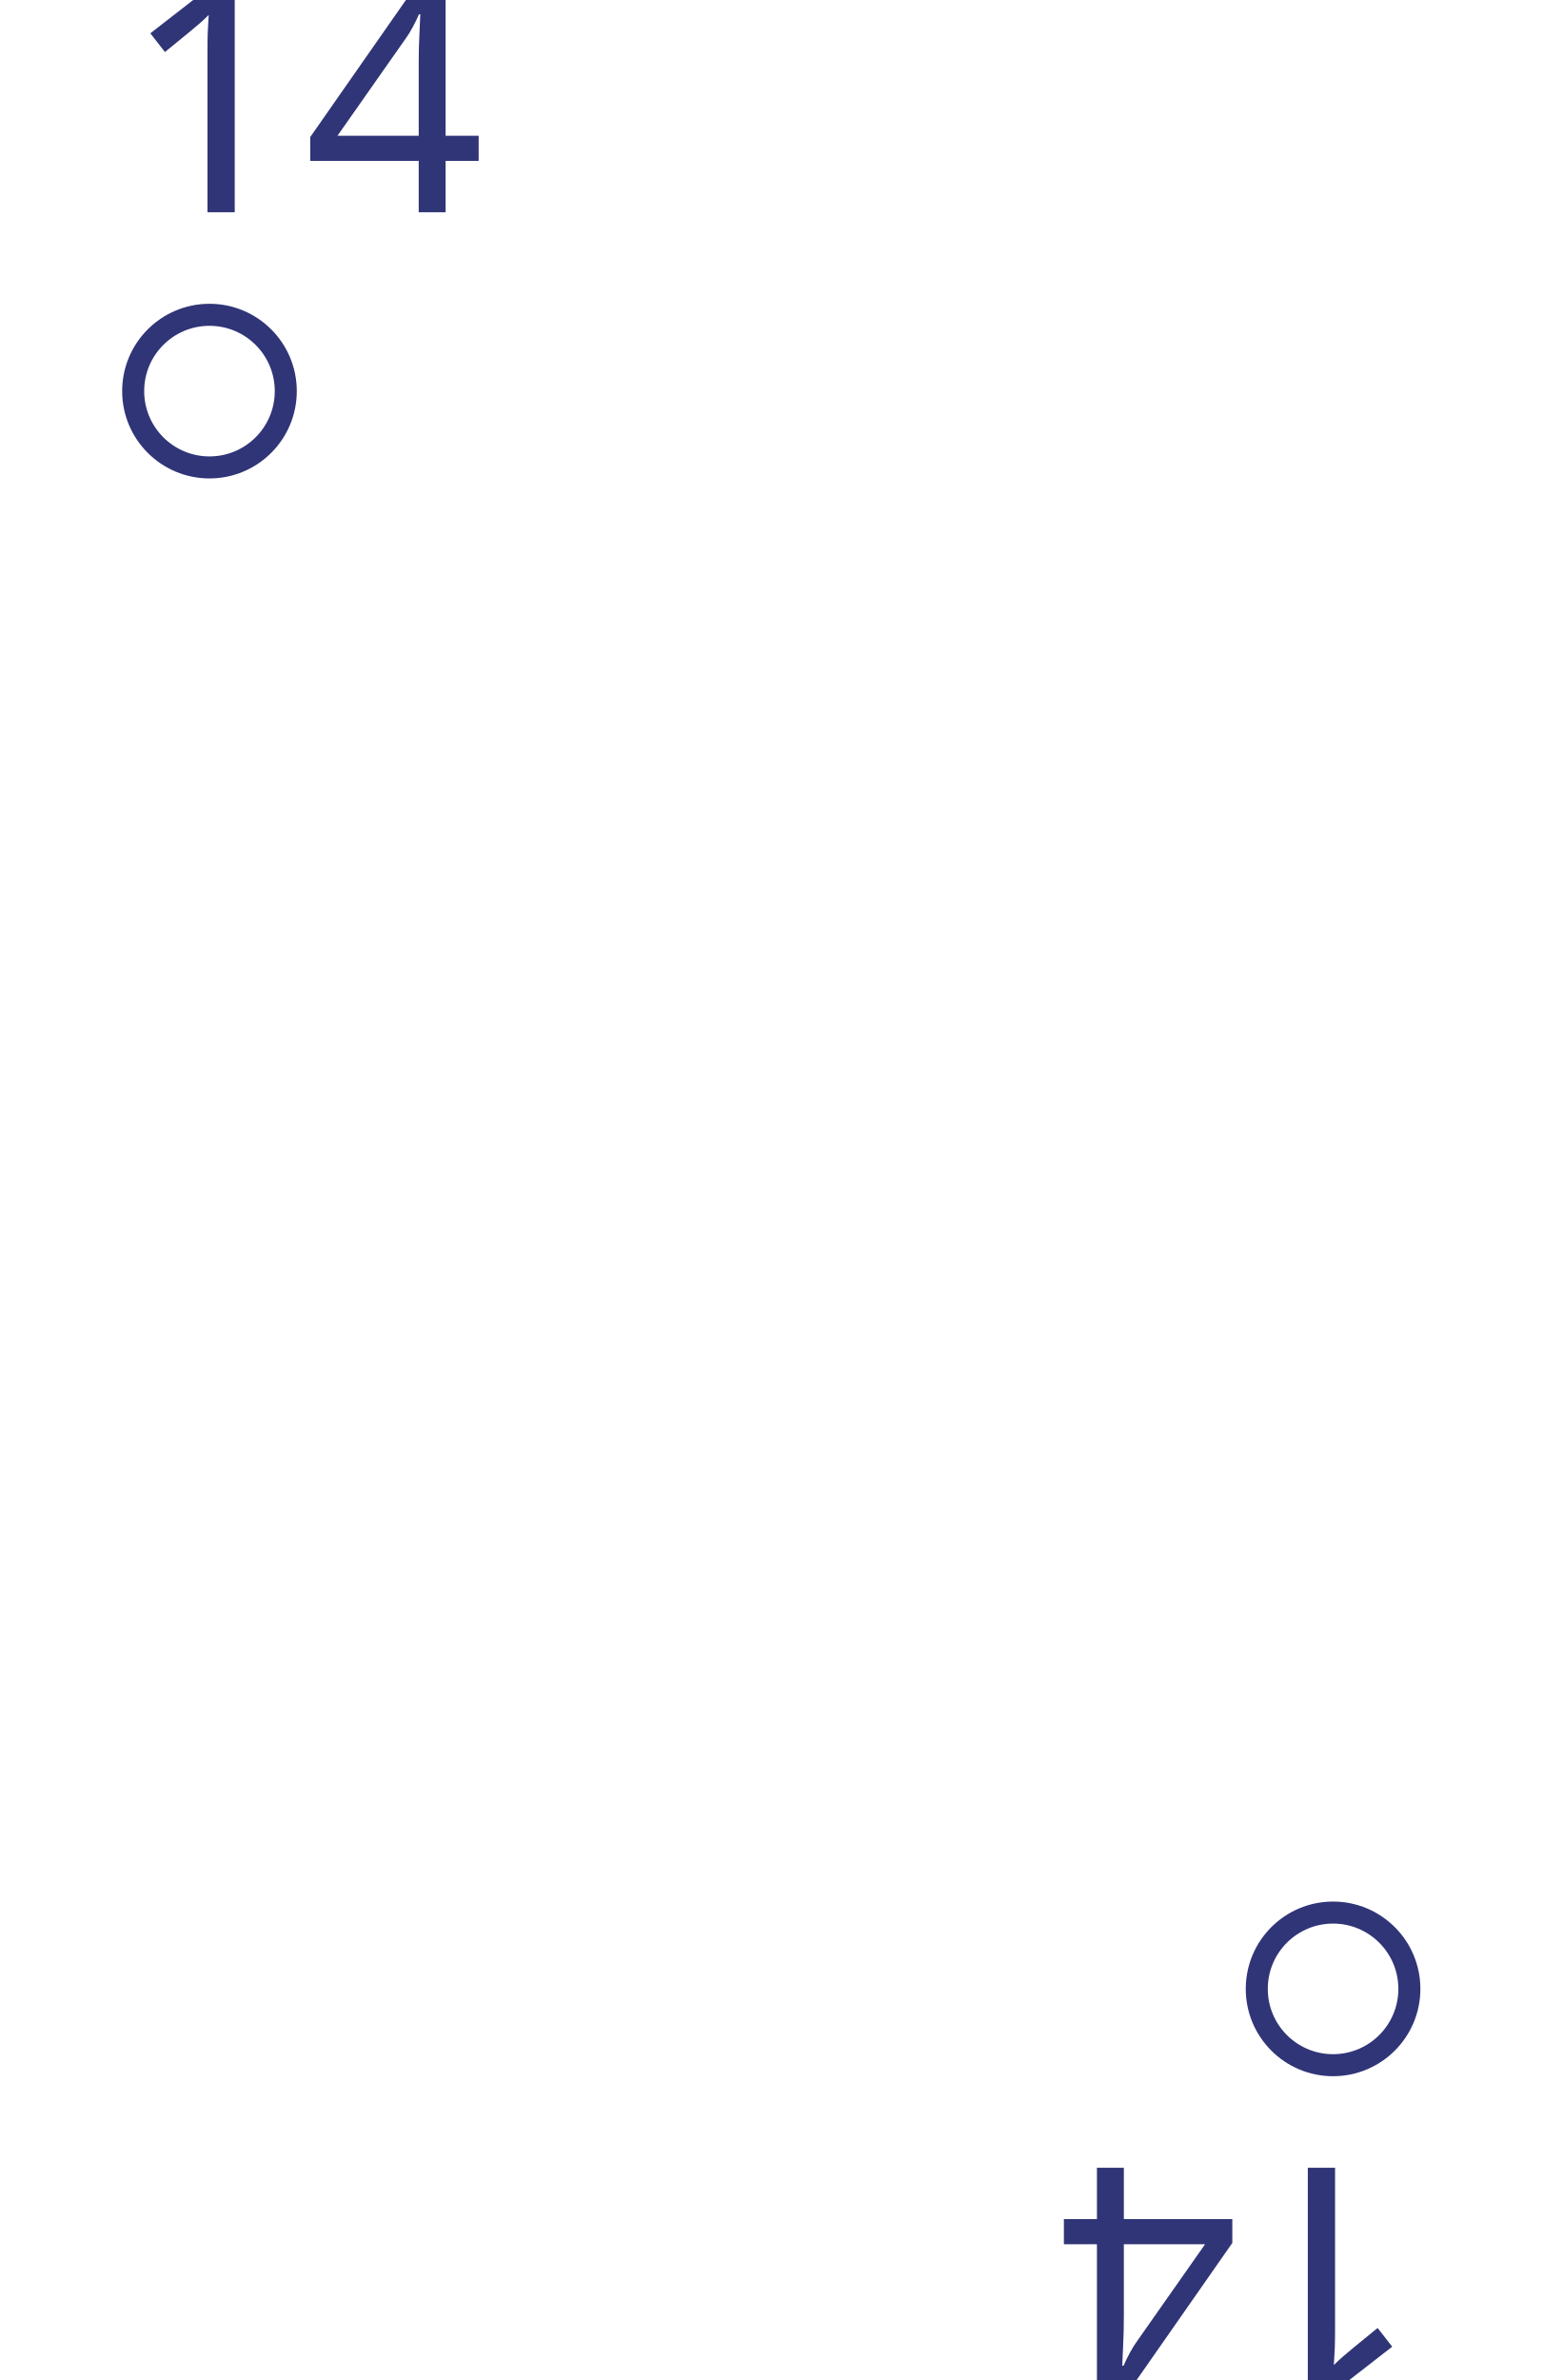
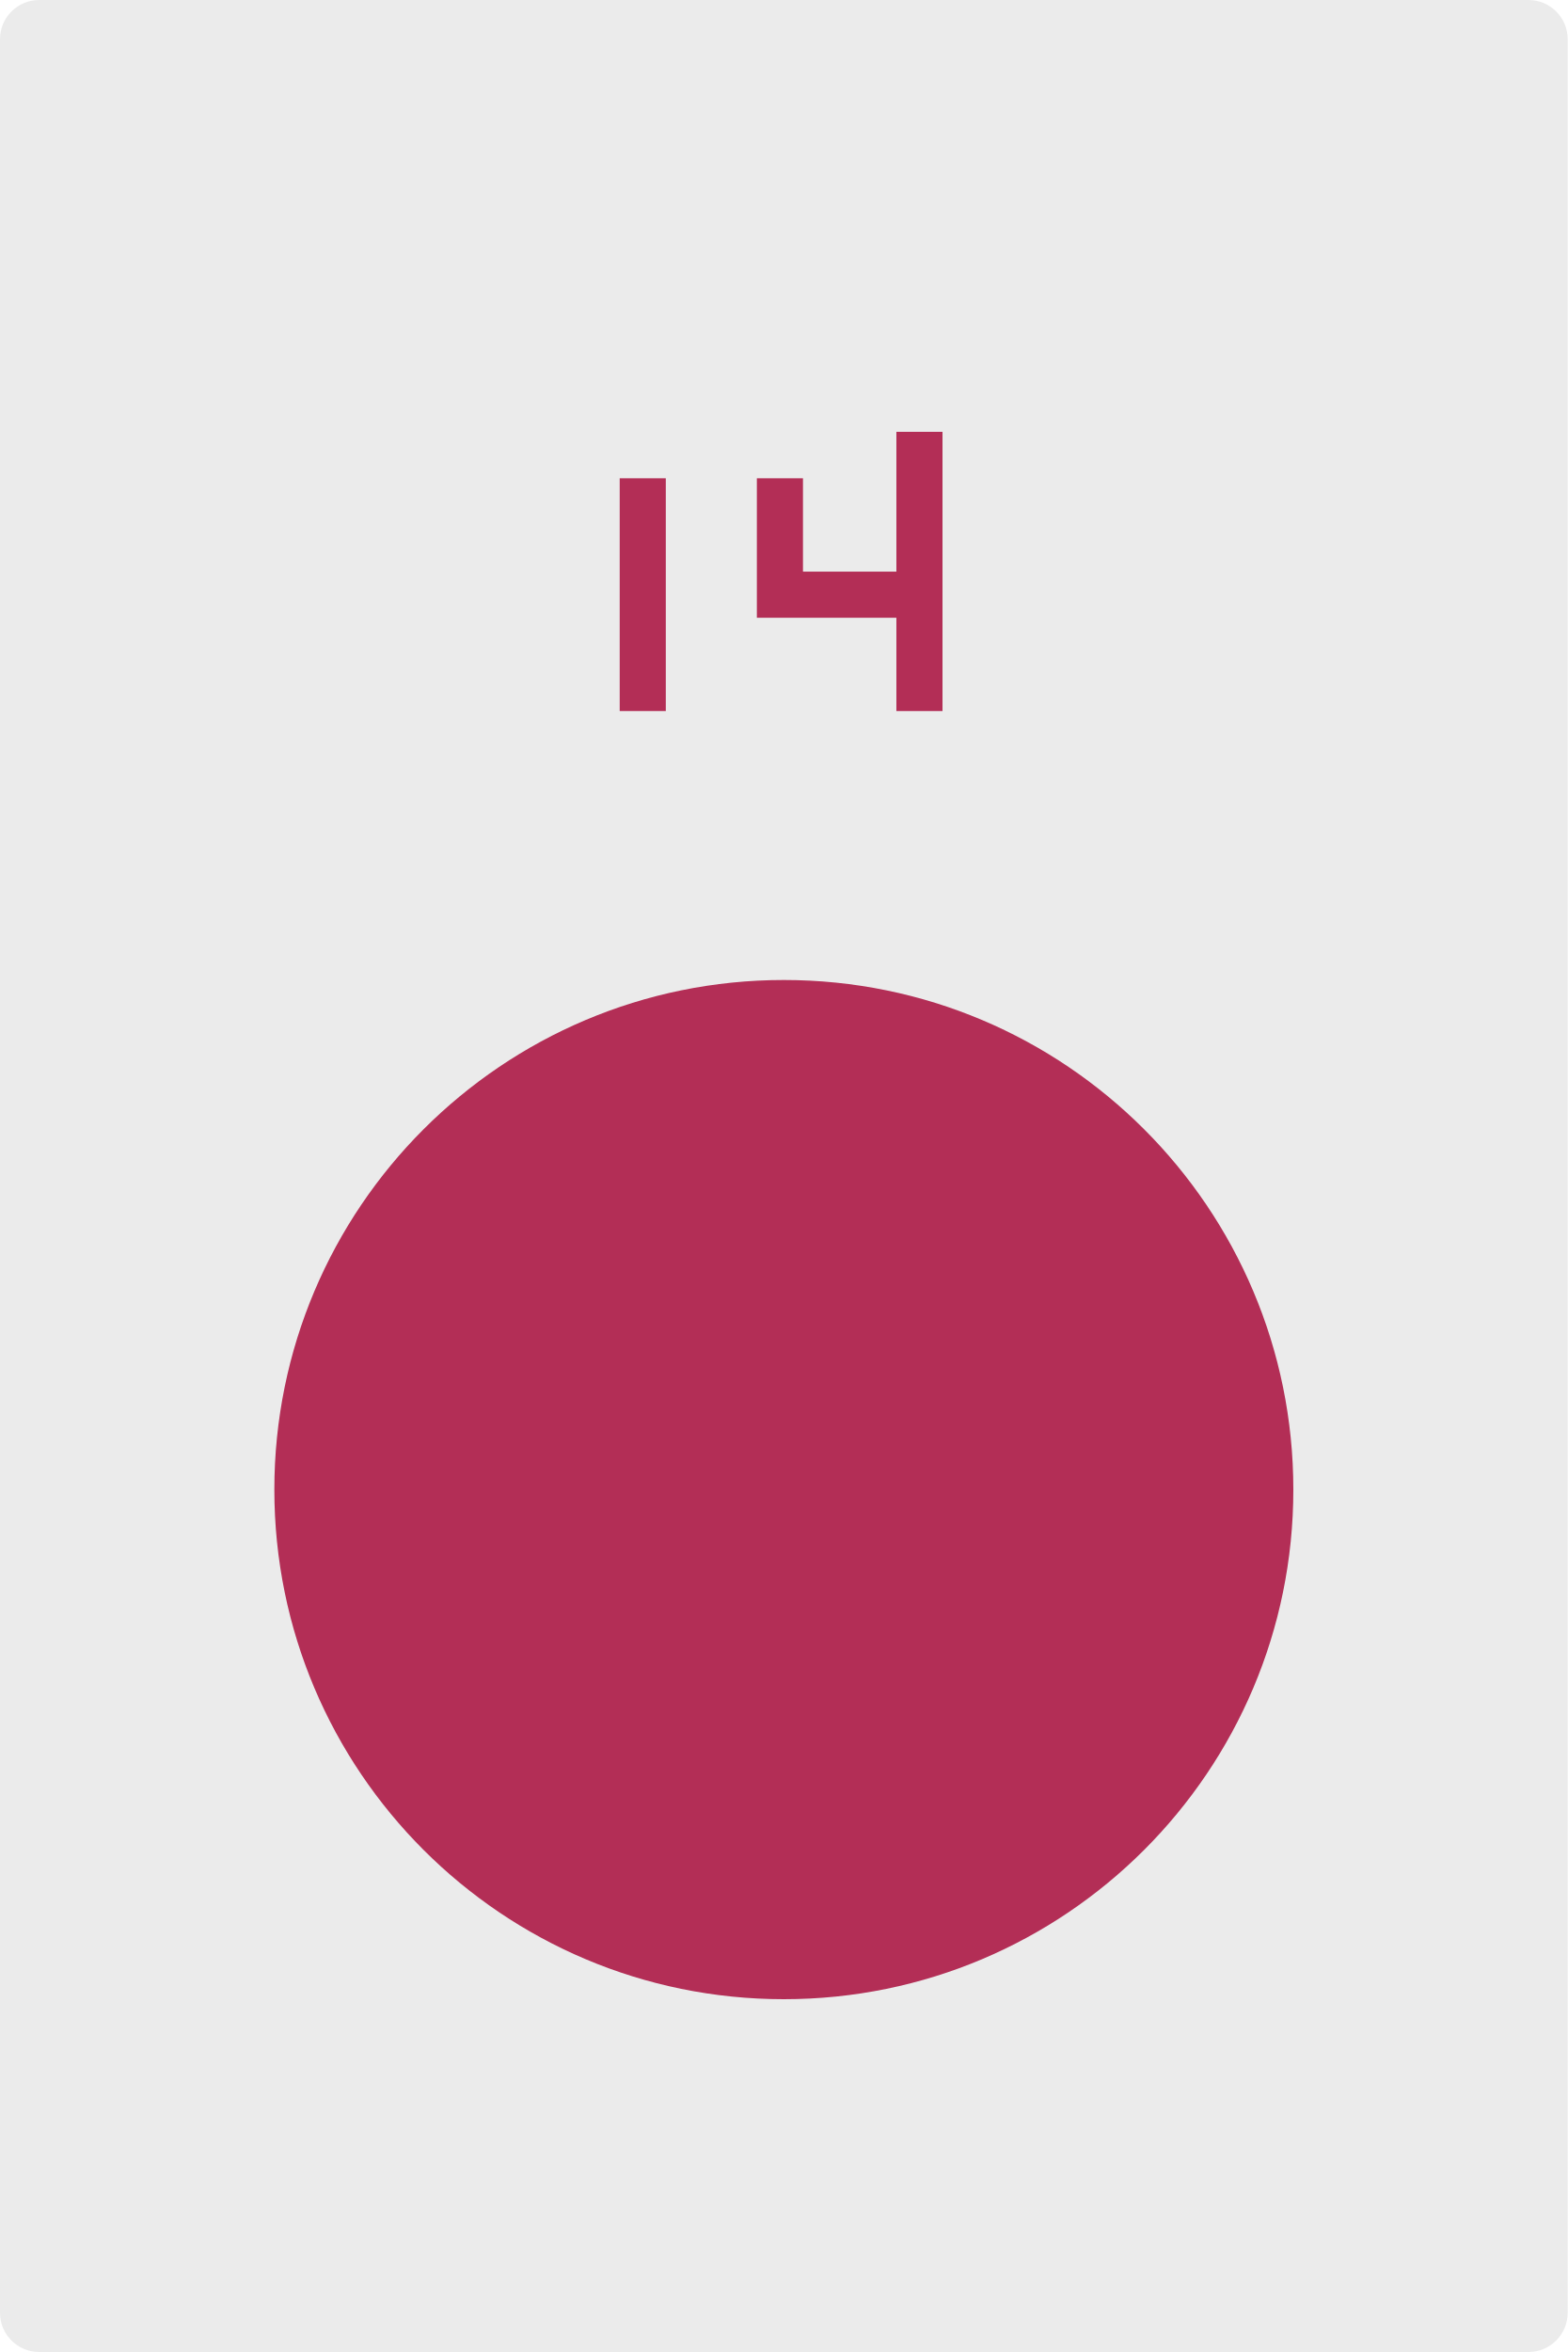
- <svg xmlns="http://www.w3.org/2000/svg" viewBox="0 0 350.15 540.18">
-   <g id="Layer_1" data-name="Layer 1">
-     <text transform="translate(322.43 492.01) rotate(180)" style="font-size:72px;fill:#303577;font-family:hngl, vtf_hngl">14</text>
-     <circle cx="302.6" cy="451.41" r="17.32" style="fill:none;stroke:#303577;stroke-miterlimit:10;stroke-width:5px" />
-     <text transform="translate(27.72 48.17)" style="font-size:72px;fill:#303577;font-family:hngl, vtf_hngl">14</text>
-     <circle cx="47.55" cy="88.77" r="17.32" style="fill:none;stroke:#303577;stroke-miterlimit:10;stroke-width:5px" />
+ <svg xmlns="http://www.w3.org/2000/svg" width="100%" height="100%" viewBox="0 0 400 600" version="1.1" xml:space="preserve" style="fill-rule:evenodd;clip-rule:evenodd;stroke-linejoin:round;stroke-miterlimit:2;">
+   <g id="Layer1">
+     <path d="M400,10c0,-5.519 -4.481,-10 -10,-10l-380,0c-5.519,0 -10,4.481 -10,10l0,580c0,5.519 4.481,10 10,10l380,0c5.519,0 10,-4.481 10,-10l0,-580Z" style="fill:#ebebeb;" />
+   </g>
+   <circle cx="200" cy="380" r="130" style="fill:#b32e56;" />
+   <rect x="158.117" y="122.012" width="11.765" height="59.375" style="fill:#b32e56;fill-rule:nonzero;" />
+   <path d="M228.717,110.159l0,35.658l-23.834,0l0,-23.805l-11.766,0l0,35.571l35.6,0l0,23.805l11.766,0l0,-71.229l-11.766,0Z" style="fill:#b32e56;fill-rule:nonzero;" />
+   <g id="Layer_1">
+     <g>
+       <rect x="24.9" y="44.1" width="95.1" height="76.9" style="fill:none;" />
+     </g>
  </g>
</svg>
